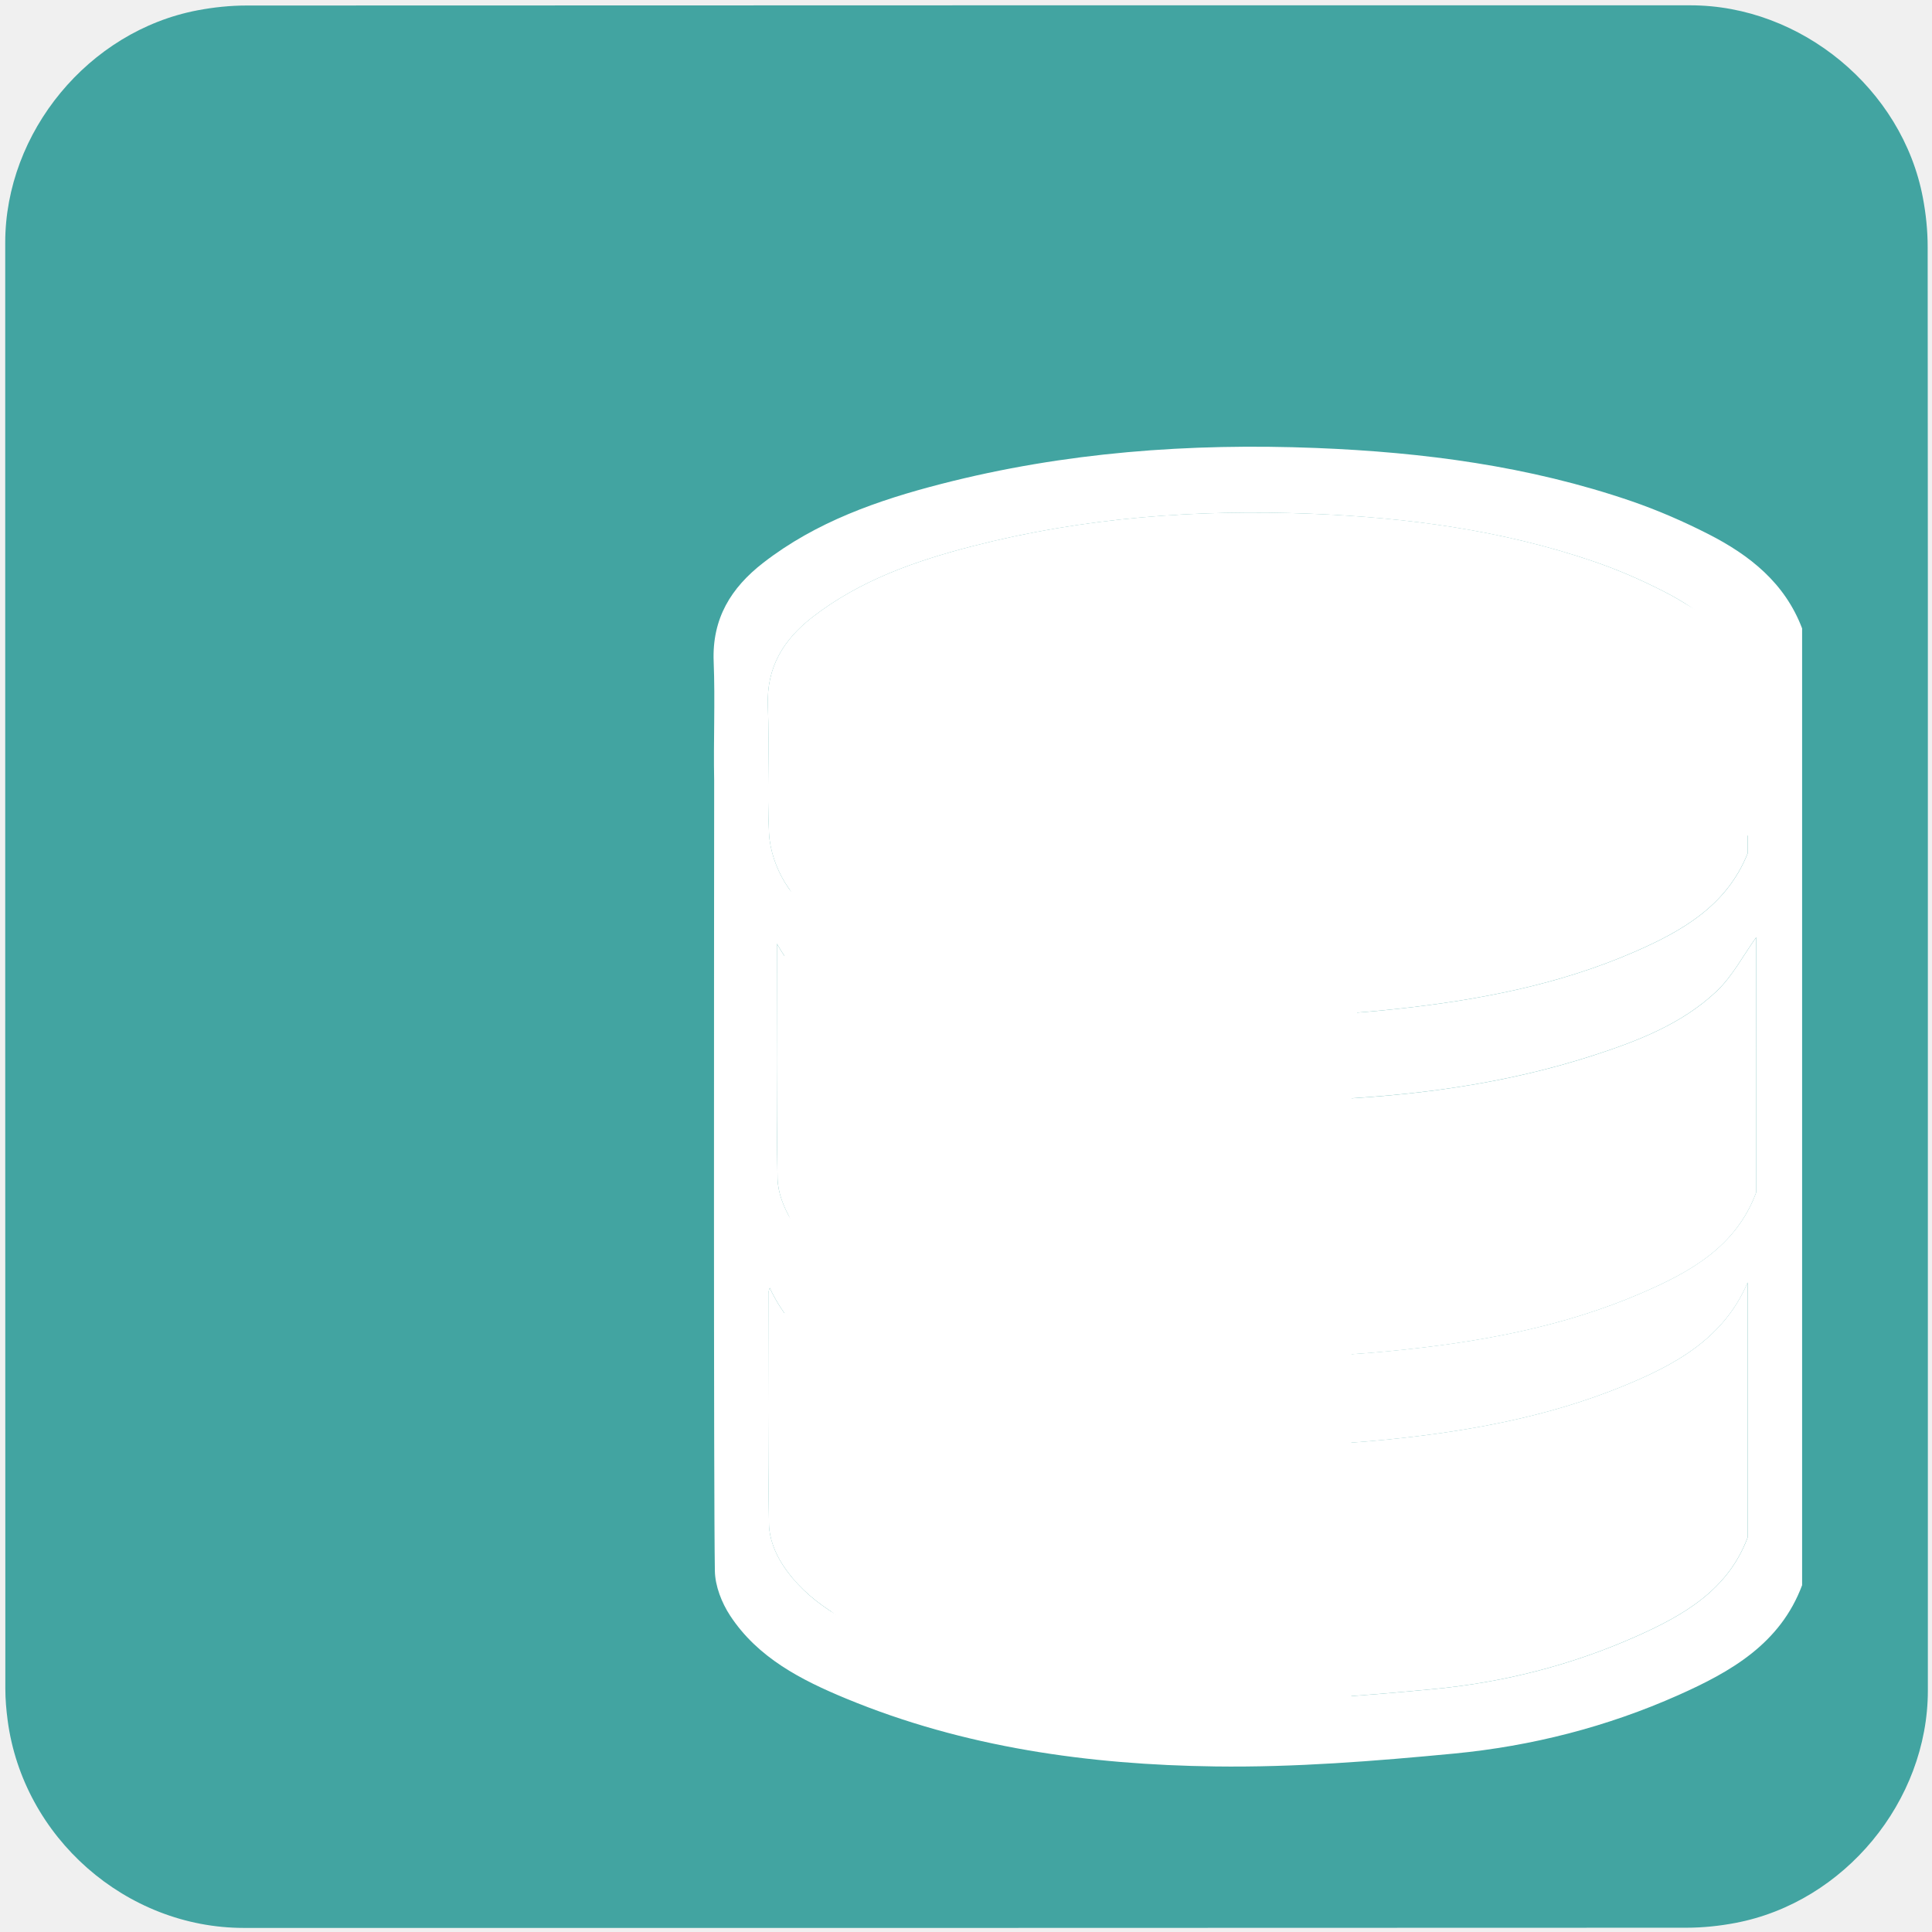
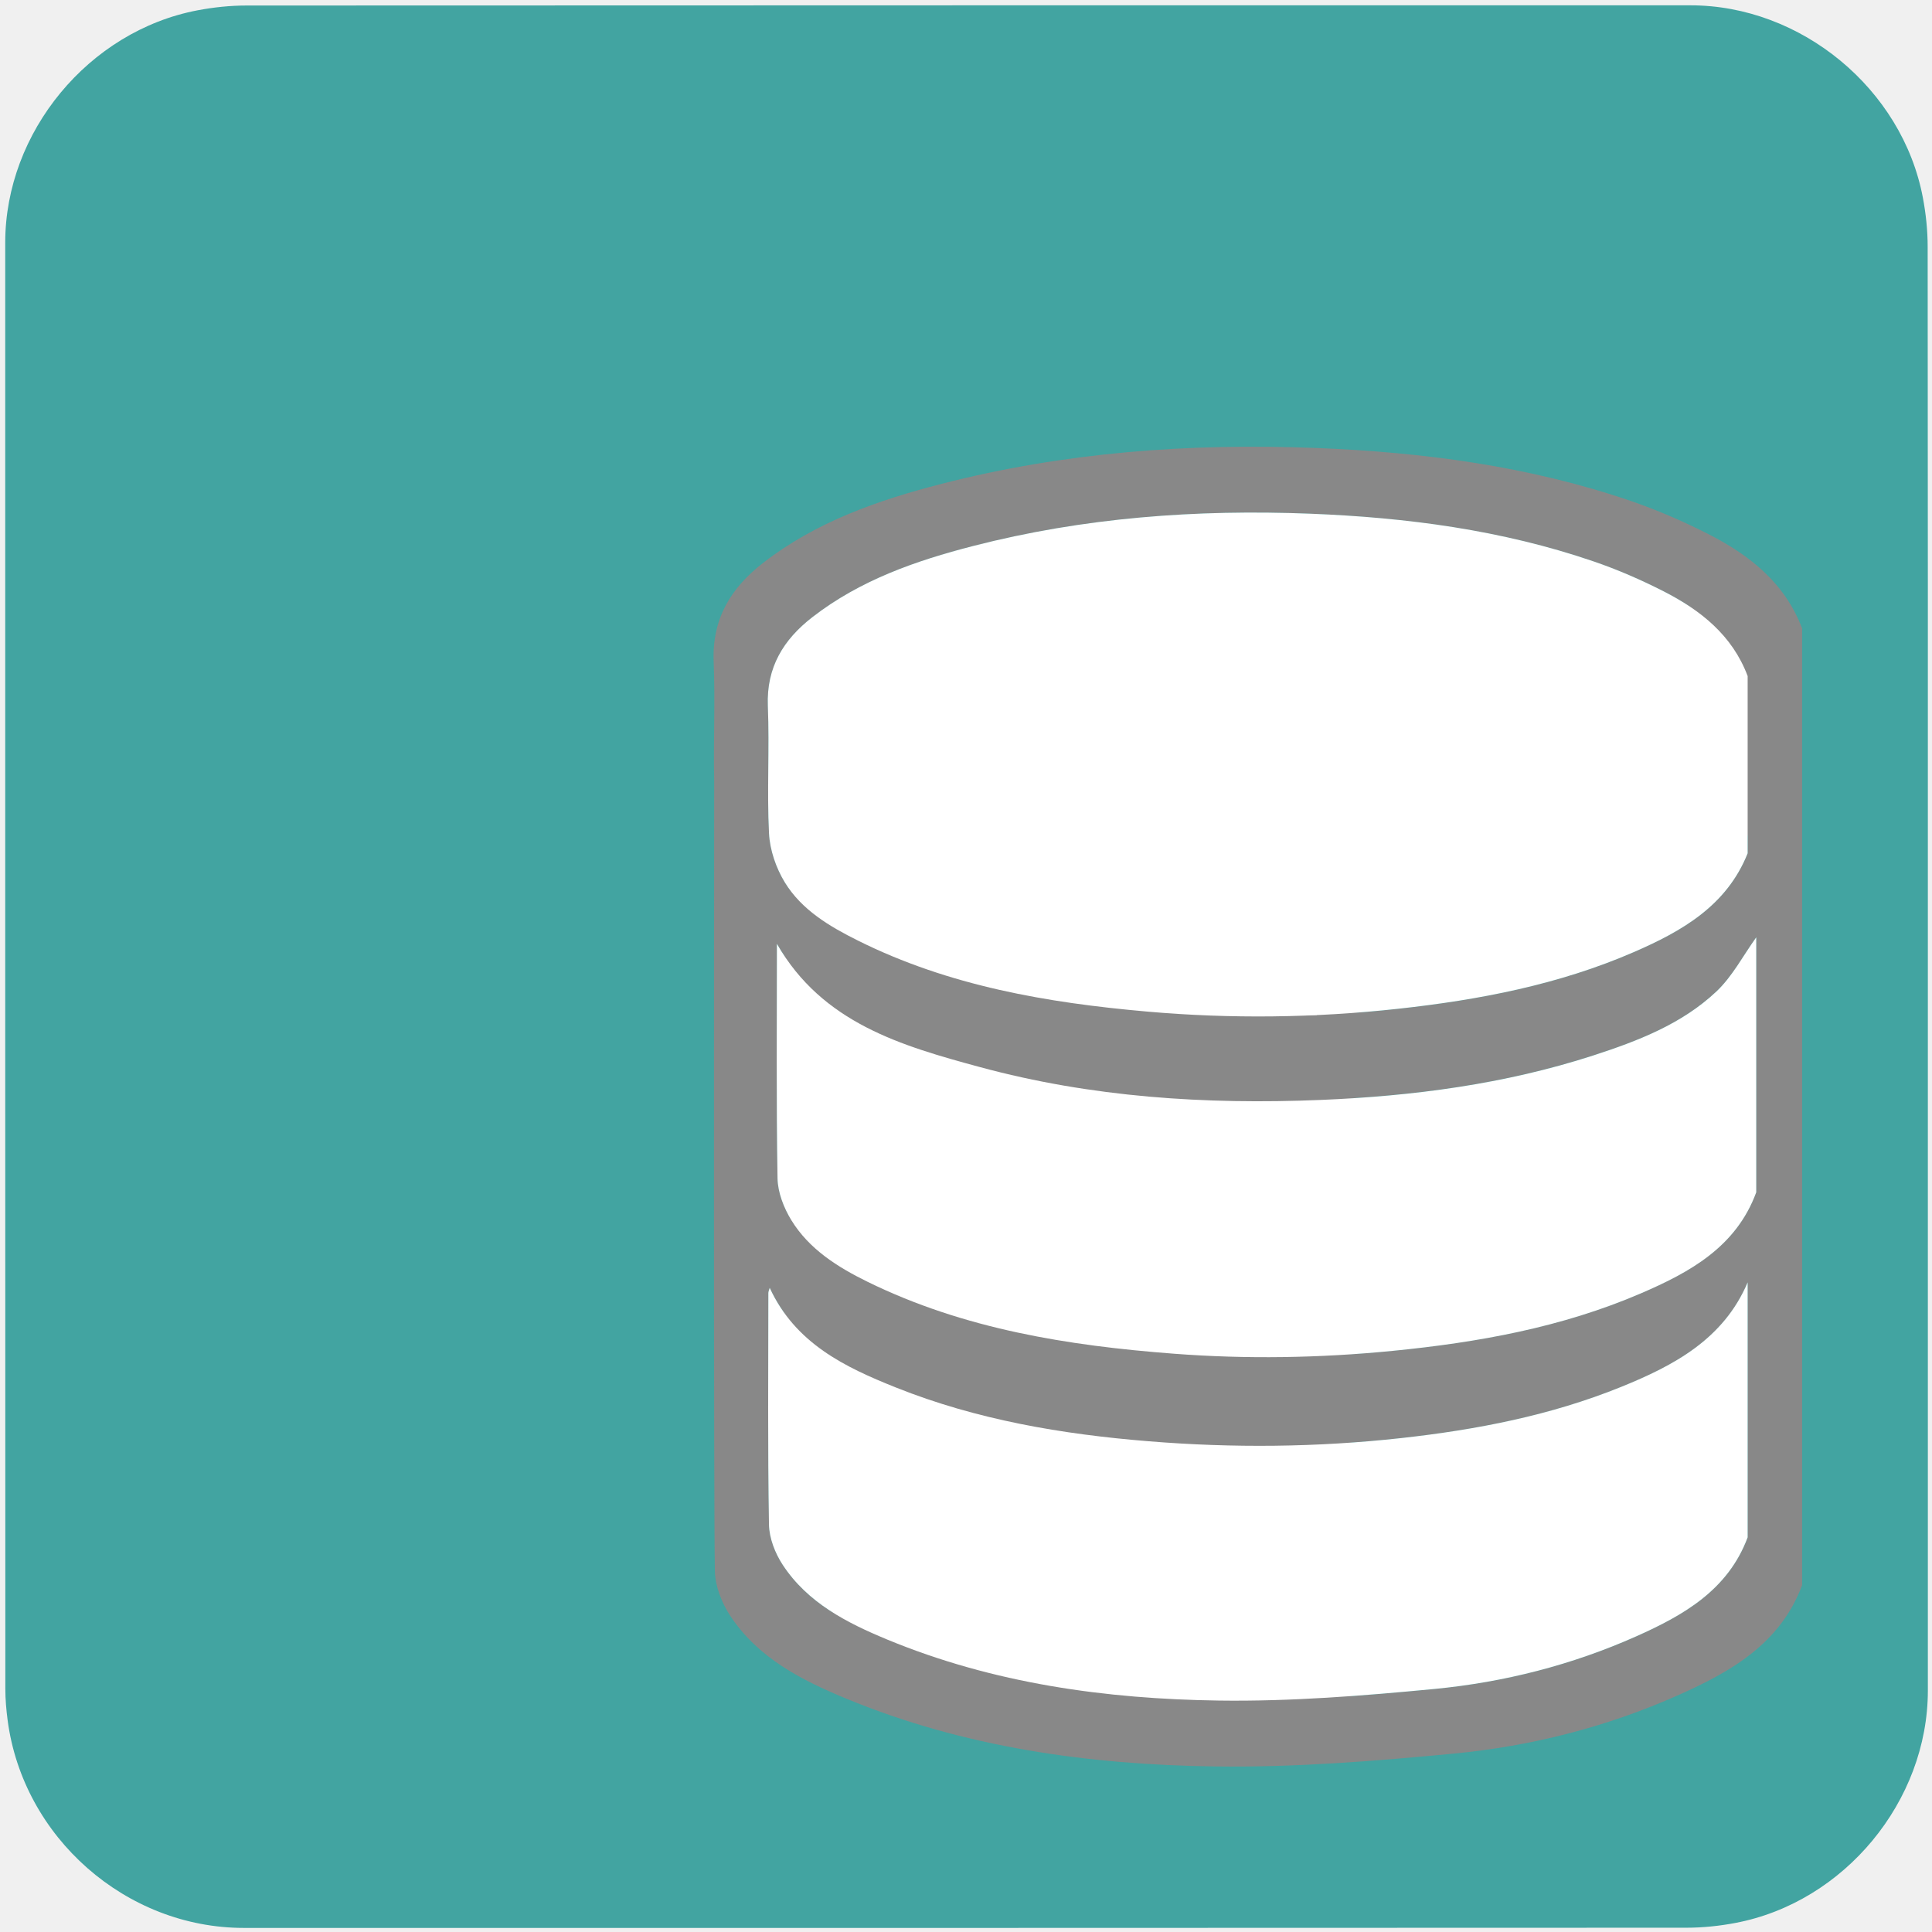
<svg xmlns="http://www.w3.org/2000/svg" id="database" viewBox="0 0 499.17 498.38" width="500" height="500" shape-rendering="geometricPrecision" text-rendering="geometricPrecision">
  <style>
    @keyframes back_database_animation__to{0%{transform:translate(330.6409px,289.5272px);animation-timing-function:cubic-bezier(.445,.05,.55,.95)}16%,66%{transform:translate(178.2832px,199.9336px);animation-timing-function:cubic-bezier(.445,.05,.55,.95)}80%,to{transform:translate(330.6409px,289.5272px)}}@keyframes star_animation__ts{0%,78%{transform:translate(184.3627px,136.9176px) scale(0,0);animation-timing-function:cubic-bezier(.445,.05,.55,.95)}84%,86%{transform:translate(184.3627px,136.9176px) scale(1,1);animation-timing-function:cubic-bezier(.445,.05,.55,.95)}94%,to{transform:translate(184.3627px,136.9176px) scale(0,0)}}@keyframes star_c_o{0%{opacity:1}84%{opacity:1;animation-timing-function:cubic-bezier(0,0,.58,1)}94%,to{opacity:0}}#back_database_animation{animation:back_database_animation__to 5000ms linear infinite normal forwards}#star_animation{animation:star_animation__ts 5000ms linear infinite normal forwards}#star{animation:star_c_o 5000ms linear infinite normal forwards}
  </style>
  <defs>
    <radialGradient id="star-fill" cx="152.007" cy="109.106" r="71.6" spreadMethod="pad" gradientUnits="userSpaceOnUse">
      <stop id="star-fill-0" offset="0%" stop-color="#FFF33B" />
      <stop id="star-fill-1" offset="5.95%" stop-color="#FFE029" />
      <stop id="star-fill-2" offset="13.03%" stop-color="#FFD217" />
      <stop id="star-fill-3" offset="20.32%" stop-color="#FEC90E" />
      <stop id="star-fill-4" offset="28.09%" stop-color="#FDC70C" />
      <stop id="star-fill-5" offset="66.85%" stop-color="#F3903F" />
      <stop id="star-fill-6" offset="88.76%" stop-color="#ED683C" />
      <stop id="star-fill-7" offset="100%" stop-color="#E93E3A" />
    </radialGradient>
  </defs>
  <g id="background">
    <path id="square" d="M498.1 249.4v186.99c0 28.57-21.55 54.69-49.69 60.04-4.16.79-8.46 1.24-12.69 1.24-124.24.07-248.48.05-372.72.05-30.45 0-57.04-23.36-61.03-53.67-.35-2.67-.59-5.39-.59-8.08-.04-124.55-.03-249.11-.03-373.66 0-28.58 21.56-54.7 49.69-60.04 4.16-.79 8.46-1.24 12.69-1.24C188.08.97 312.42.98 436.77.98c28.57 0 54.73 21.58 60.04 49.69.79 4.16 1.24 8.46 1.24 12.69.07 62.01.05 124.03.05 186.04z" fill="#42A4A1" stroke="none" stroke-width="1" />
  </g>
  <g id="back_database_animation" transform="translate(330.64 289.527)">
    <g id="back_database_top" transform="translate(-178.283 -199.934)">
-       <g id="back_database_group" fill="#FFF" stroke="#FFF" stroke-width="10" stroke-miterlimit="10">
+       <g id="back_database_group" fill="#FFF" stroke="#888" stroke-width="10" stroke-miterlimit="10">
        <path id="back_database_top" d="M301.15 93.75c-.15-3.04-1.69-6.33-3.44-8.93-6.38-9.47-16.2-14.41-26.33-18.67-21.82-9.18-44.89-12.91-68.26-14.69-30.5-2.33-60.84-.74-90.73 6.16C96 61.41 80.01 66.39 66.4 76.88c-7.29 5.62-11.61 12.6-11.2 22.33.43 10.26.25 20.56.05 30.84-.13 6.84 2.34 12.39 7.05 17.13 8.57 8.63 19.35 13.41 30.56 17.38 18.74 6.65 38.18 10.03 57.91 11.48 13.6 1 27.27.96 40.74 1.39.48-1.09.81-1.53.88-2.02 1.57-11.5 8.31-19.66 17.16-26.38 12.42-9.43 26.63-15.28 41.61-18.8 16.4-3.85 33.07-6.53 50.15-9.82 0-8.48.29-17.59-.16-26.66z" />
        <path id="back_database_middle" d="M180.68 198.45c-28.62.19-56.91-2.42-84.24-11.34-16.17-5.28-32.21-11.28-41.15-28.43 0 18.85.3 37.04-.12 55.23-.23 9.86 3.9 16.92 11.31 22.68 10.34 8.05 22.31 12.66 34.7 16.26 27.72 8.05 56.13 10.39 84.86 9.93 1.91-.03 3.82-.2 5.83-.31v-64.02c-3.96 0-7.57-.02-11.19 0z" />
        <path id="back_database_bottom" d="M187.02 284.97c-18.51.45-36.94-.35-55.26-3.15-17.51-2.67-34.73-6.51-50.85-14.11-10.44-4.92-20.32-10.66-25.61-22.09 0 18.74.14 37.48-.07 56.22-.08 7.28 2.44 13.17 7.56 18.11 8.83 8.52 19.73 13.38 31.12 17.2 29.71 9.96 60.42 12.65 91.53 12.22 2.05-.03 4.11-.18 6.34-.29v-64.12c-1.71.01-3.24-.03-4.76.01z" />
      </g>
    </g>
  </g>
  <g id="front_database_top">
    <g id="front_database_group" stroke="none" stroke-width="1">
-       <path id="front_database_border" d="M441.43 137.62c-6.45-3.29-13.17-6.21-20.01-8.56-26.35-9.03-53.65-12.61-81.37-13.71-32.69-1.29-65.04 1.1-96.79 9.27-16.45 4.23-32.4 9.8-46.07 20.4-8.33 6.46-13.24 14.4-12.8 25.51.41 10.25-.08 20.53.13 30.79-.03 41.65-.16 183.95.18 204.16.07 3.9 1.76 8.23 3.94 11.55 7.16 10.91 18.38 16.64 29.98 21.44 30.5 12.62 62.7 17.09 95.33 17.53 20.58.28 41.26-1.37 61.78-3.33 19.99-1.92 39.47-6.89 57.89-15.09 13.57-6.04 26.35-13.29 31.99-28.41V212.84v-23.59-27.28c-4.44-11.74-13.55-18.93-24.18-24.35zM198.4 182.01c-.4-10 4.03-17.15 11.53-22.96 12.31-9.54 26.67-14.55 41.48-18.36 28.58-7.36 57.7-9.51 87.13-8.35 24.95.99 49.53 4.22 73.25 12.34 6.17 2.11 12.21 4.74 18.02 7.7 9.58 4.88 17.78 11.35 21.74 21.91v45.79c-5.4 13.56-17.01 20.14-29.39 25.52-19.41 8.43-39.97 12.36-60.9 14.65-21.62 2.37-43.28 2.63-64.93.72-25.8-2.27-51.15-6.62-74.64-18.33-7.35-3.66-14.54-7.9-18.91-15.05-2.26-3.7-3.86-8.34-4.08-12.65-.57-10.96.14-21.97-.3-32.93zm253.15 214.81c-5.08 13.61-16.58 20.14-28.79 25.58-16.59 7.39-34.12 11.86-52.12 13.59-18.47 1.77-37.08 3.25-55.61 3-29.37-.4-58.36-4.42-85.82-15.78-10.44-4.32-20.54-9.48-26.98-19.3-1.96-2.99-3.48-6.89-3.54-10.4-.34-19.94-.17-39.89-.16-59.83 0-.33.17-.65.35-1.33 6.62 14.37 19.45 20.5 32.65 25.77 20.89 8.34 42.87 12.05 65.2 13.87 21.8 1.77 43.58 1.58 65.32-.82 19.45-2.15 38.58-5.84 56.78-13.21 13.65-5.53 26.49-12.35 32.72-27.01v65.87zm2.21-89.18c-5.19 14.12-17.18 20.68-29.82 26.12-20.45 8.8-42.11 12.68-64.15 14.85-18.83 1.85-37.68 2.17-56.53.73-27.32-2.08-54.16-6.35-79.09-18.57-7.74-3.79-15.1-8.4-19.72-15.94-1.94-3.17-3.5-7.16-3.56-10.81-.34-20.07-.16-40.16-.16-60.58 11.74 20.49 32.21 26.37 52.47 31.85 28.74 7.79 58.2 9.72 87.91 8.49 24.01-.99 47.66-4.07 70.59-11.51 11.49-3.72 22.84-8.1 31.76-16.51 4.15-3.91 6.92-9.3 10.31-14.01-.01 21.98-.01 43.94-.01 65.89z" fill="#FFF" />
+       <path id="front_database_border" d="M441.43 137.62c-6.45-3.29-13.17-6.21-20.01-8.56-26.35-9.03-53.65-12.61-81.37-13.71-32.69-1.29-65.04 1.1-96.79 9.27-16.45 4.23-32.4 9.8-46.07 20.4-8.33 6.46-13.24 14.4-12.8 25.51.41 10.25-.08 20.53.13 30.79-.03 41.65-.16 183.95.18 204.16.07 3.9 1.76 8.23 3.94 11.55 7.16 10.91 18.38 16.64 29.98 21.44 30.5 12.62 62.7 17.09 95.33 17.53 20.58.28 41.26-1.37 61.78-3.33 19.99-1.92 39.47-6.89 57.89-15.09 13.57-6.04 26.35-13.29 31.99-28.41V212.84v-23.59-27.28c-4.44-11.74-13.55-18.93-24.18-24.35zM198.4 182.01c-.4-10 4.03-17.15 11.53-22.96 12.31-9.54 26.67-14.55 41.48-18.36 28.58-7.36 57.7-9.51 87.13-8.35 24.95.99 49.53 4.22 73.25 12.34 6.17 2.11 12.21 4.74 18.02 7.7 9.58 4.88 17.78 11.35 21.74 21.91v45.79c-5.4 13.56-17.01 20.14-29.39 25.52-19.41 8.43-39.97 12.36-60.9 14.65-21.62 2.37-43.28 2.63-64.93.72-25.8-2.27-51.15-6.62-74.64-18.33-7.35-3.66-14.54-7.9-18.91-15.05-2.26-3.7-3.86-8.34-4.08-12.65-.57-10.96.14-21.97-.3-32.93zm253.15 214.81c-5.08 13.61-16.58 20.14-28.79 25.58-16.59 7.39-34.12 11.86-52.12 13.59-18.47 1.77-37.08 3.25-55.61 3-29.37-.4-58.36-4.42-85.82-15.78-10.44-4.32-20.54-9.48-26.98-19.3-1.96-2.99-3.48-6.89-3.54-10.4-.34-19.94-.17-39.89-.16-59.83 0-.33.17-.65.35-1.33 6.62 14.37 19.45 20.5 32.65 25.77 20.89 8.34 42.87 12.05 65.2 13.87 21.8 1.77 43.58 1.58 65.32-.82 19.45-2.15 38.58-5.84 56.78-13.21 13.65-5.53 26.49-12.35 32.72-27.01v65.87zm2.21-89.18c-5.19 14.12-17.18 20.68-29.82 26.12-20.45 8.8-42.11 12.68-64.15 14.85-18.83 1.85-37.68 2.17-56.53.73-27.32-2.08-54.16-6.35-79.09-18.57-7.74-3.79-15.1-8.4-19.72-15.94-1.94-3.17-3.5-7.16-3.56-10.81-.34-20.07-.16-40.16-.16-60.58 11.74 20.49 32.21 26.37 52.47 31.85 28.74 7.79 58.2 9.72 87.91 8.49 24.01-.99 47.66-4.07 70.59-11.51 11.49-3.72 22.84-8.1 31.76-16.51 4.15-3.91 6.92-9.3 10.31-14.01-.01 21.98-.01 43.94-.01 65.89z" fill="#888" />
      <path id="front_database_top" d="M198.69 214.93c.22 4.3 1.82 8.95 4.08 12.65 4.38 7.15 11.57 11.39 18.91 15.05 23.49 11.71 48.84 16.06 74.64 18.33 21.65 1.91 43.31 1.65 64.93-.72 20.93-2.29 41.49-6.22 60.9-14.65 12.38-5.38 23.99-11.96 29.39-25.52v-45.79c-3.97-10.56-12.17-17.03-21.74-21.91-5.81-2.96-11.85-5.59-18.02-7.7-23.72-8.13-48.3-11.36-73.25-12.34-29.43-1.16-58.55.99-87.13 8.35-14.8 3.81-29.17 8.82-41.48 18.36-7.5 5.81-11.92 12.97-11.53 22.96.45 10.97-.26 21.98.3 32.93z" fill="#FFF" />
      <path id="front_database_bottom" d="M418.82 357.95c-18.2 7.37-37.33 11.06-56.78 13.21-21.74 2.4-43.52 2.6-65.32.82-22.33-1.81-44.3-5.53-65.2-13.87-13.2-5.27-26.03-11.4-32.65-25.77-.19.68-.35 1-.35 1.33-.01 19.94-.18 39.89.16 59.83.06 3.51 1.58 7.41 3.54 10.4 6.44 9.82 16.55 14.98 26.98 19.3 27.46 11.36 56.44 15.38 85.82 15.78 18.53.25 37.14-1.23 55.61-3 17.99-1.73 35.53-6.2 52.12-13.59 12.22-5.44 23.72-11.97 28.79-25.58v-65.88c-6.22 14.67-19.06 21.49-32.72 27.02z" fill="#FFF" />
      <path id="front_database_middle" d="M411.7 272.29c-22.93 7.43-46.58 10.52-70.59 11.51-29.71 1.22-59.17-.7-87.91-8.49-20.25-5.49-40.72-11.36-52.47-31.85 0 20.42-.18 40.51.16 60.58.06 3.65 1.62 7.64 3.56 10.81 4.62 7.53 11.98 12.14 19.72 15.94 24.93 12.22 51.78 16.49 79.09 18.57 18.85 1.44 37.7 1.12 56.53-.73 22.04-2.17 43.7-6.05 64.15-14.85 12.64-5.44 24.63-11.99 29.82-26.12v-65.88c-3.39 4.72-6.16 10.1-10.31 14.01-8.92 8.4-20.27 12.77-31.75 16.5z" fill="#FFF" />
    </g>
  </g>
</svg>
